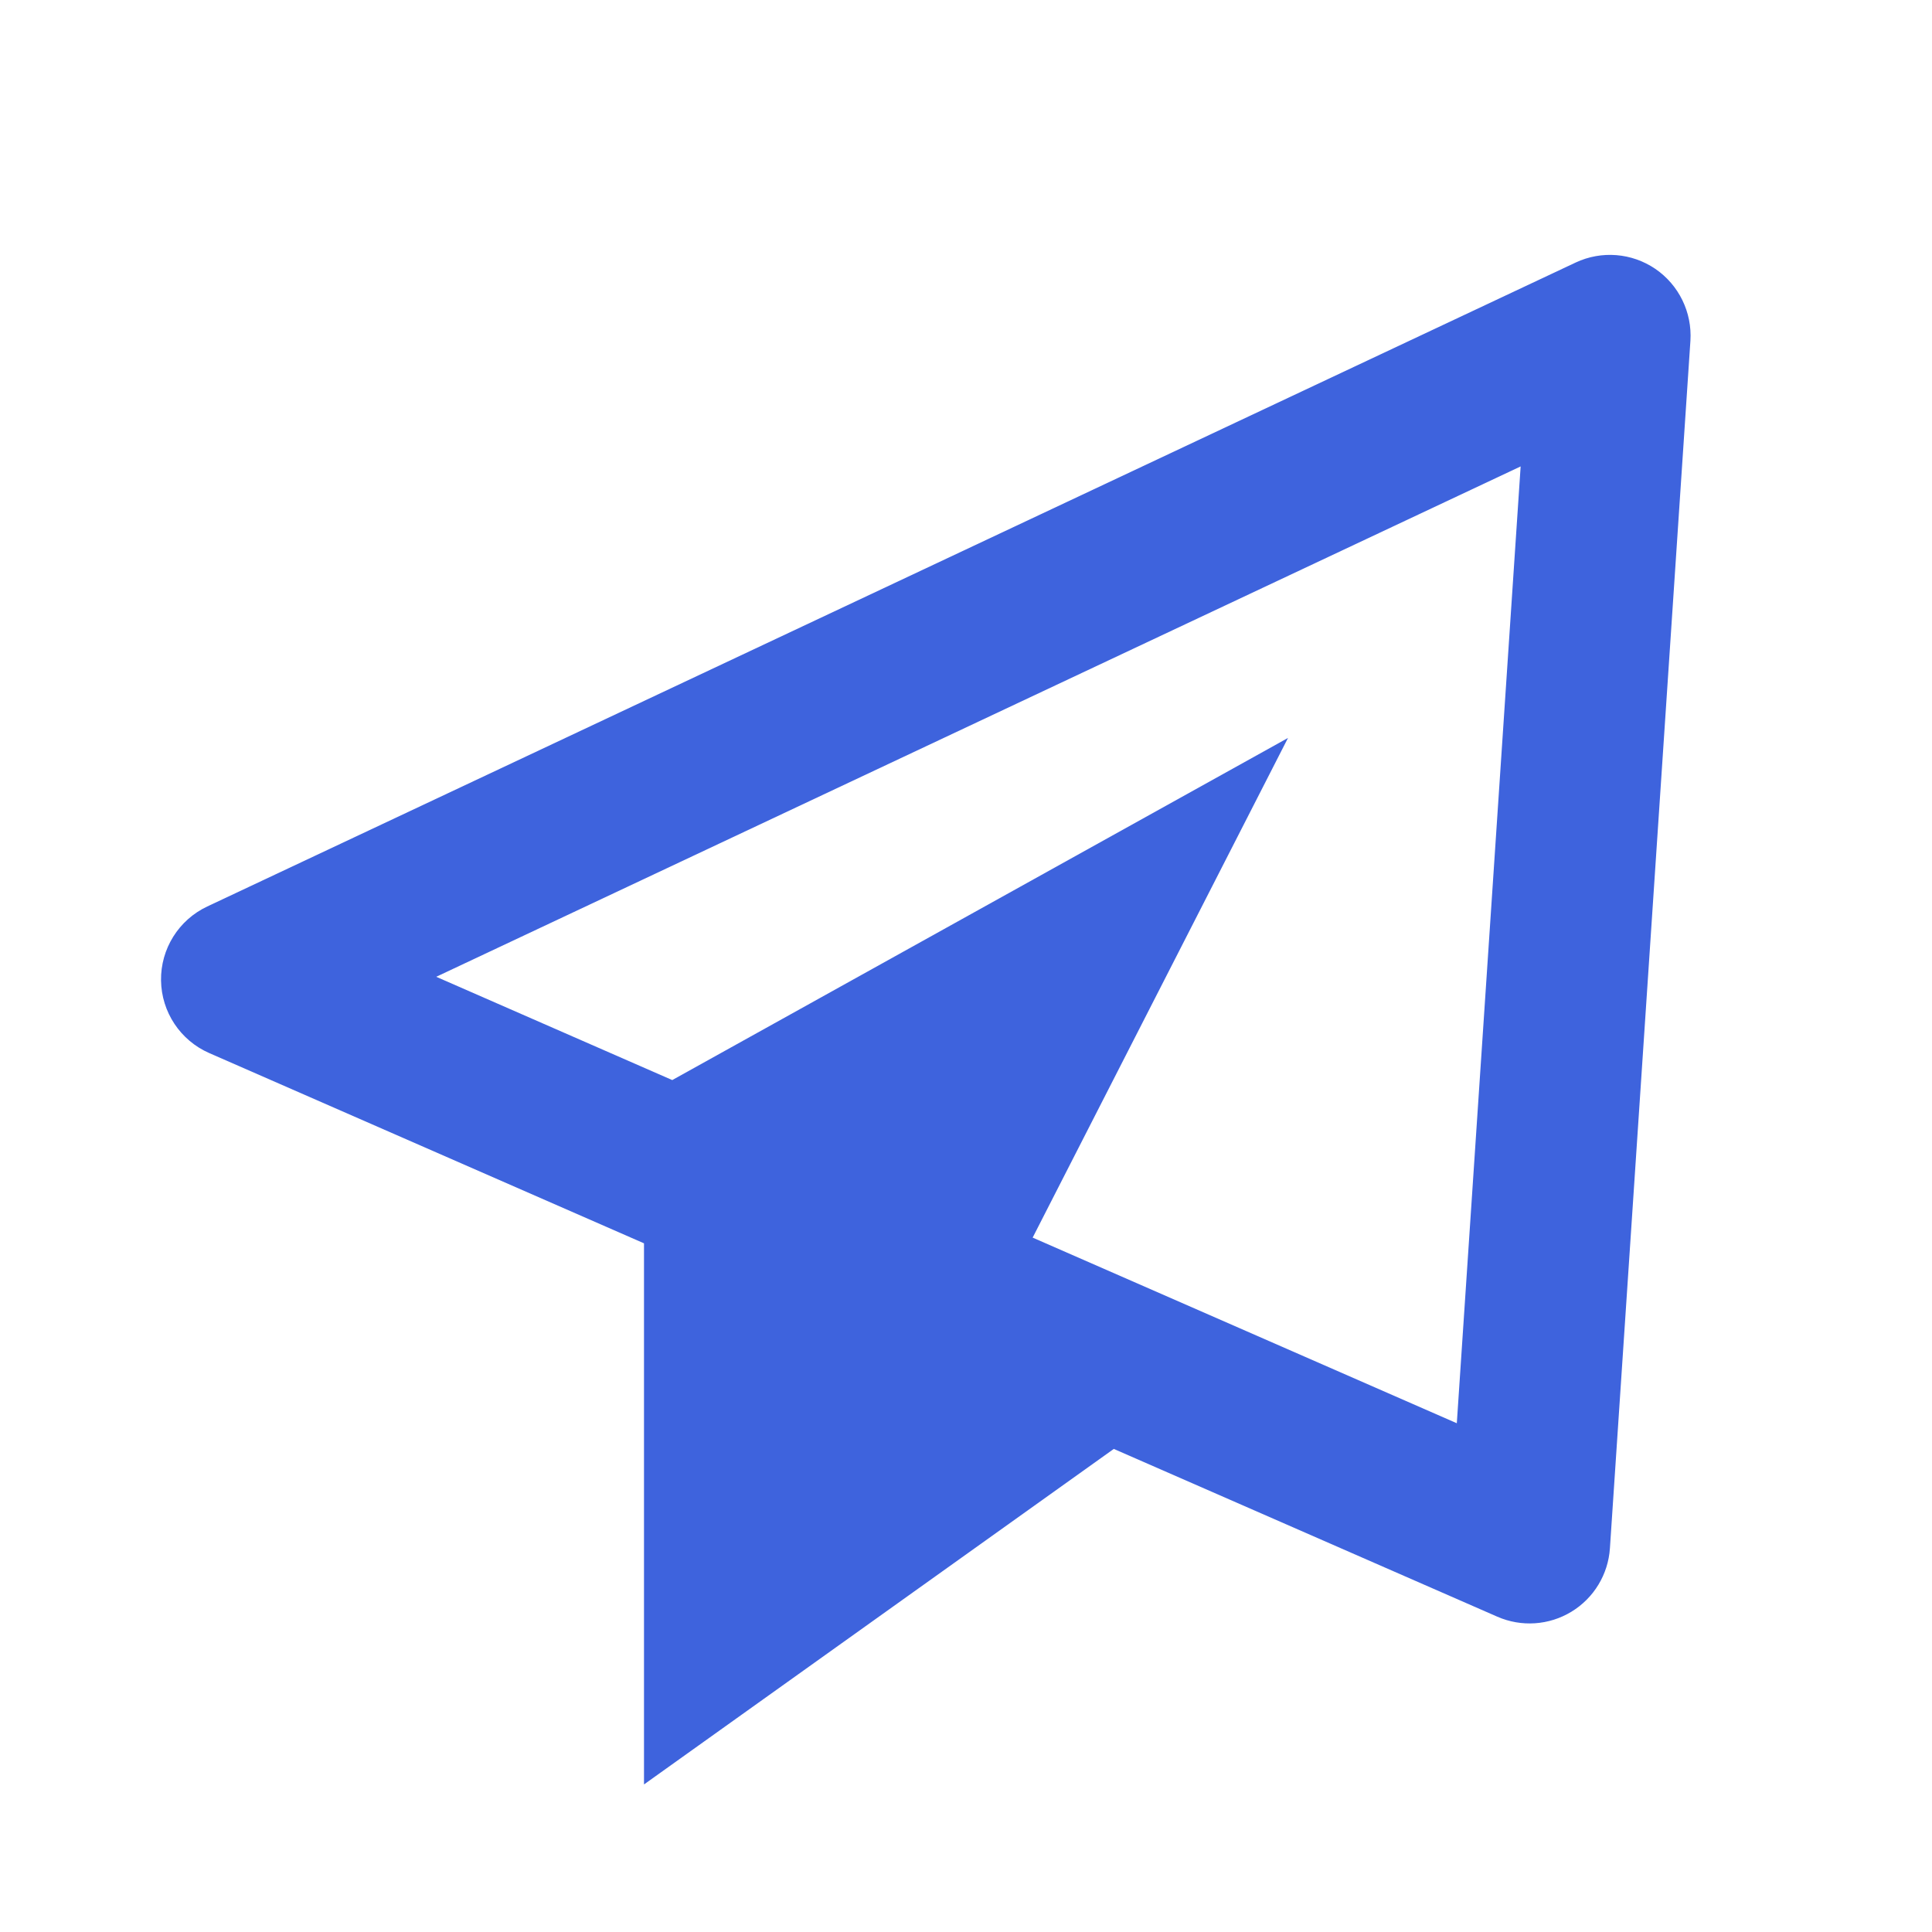
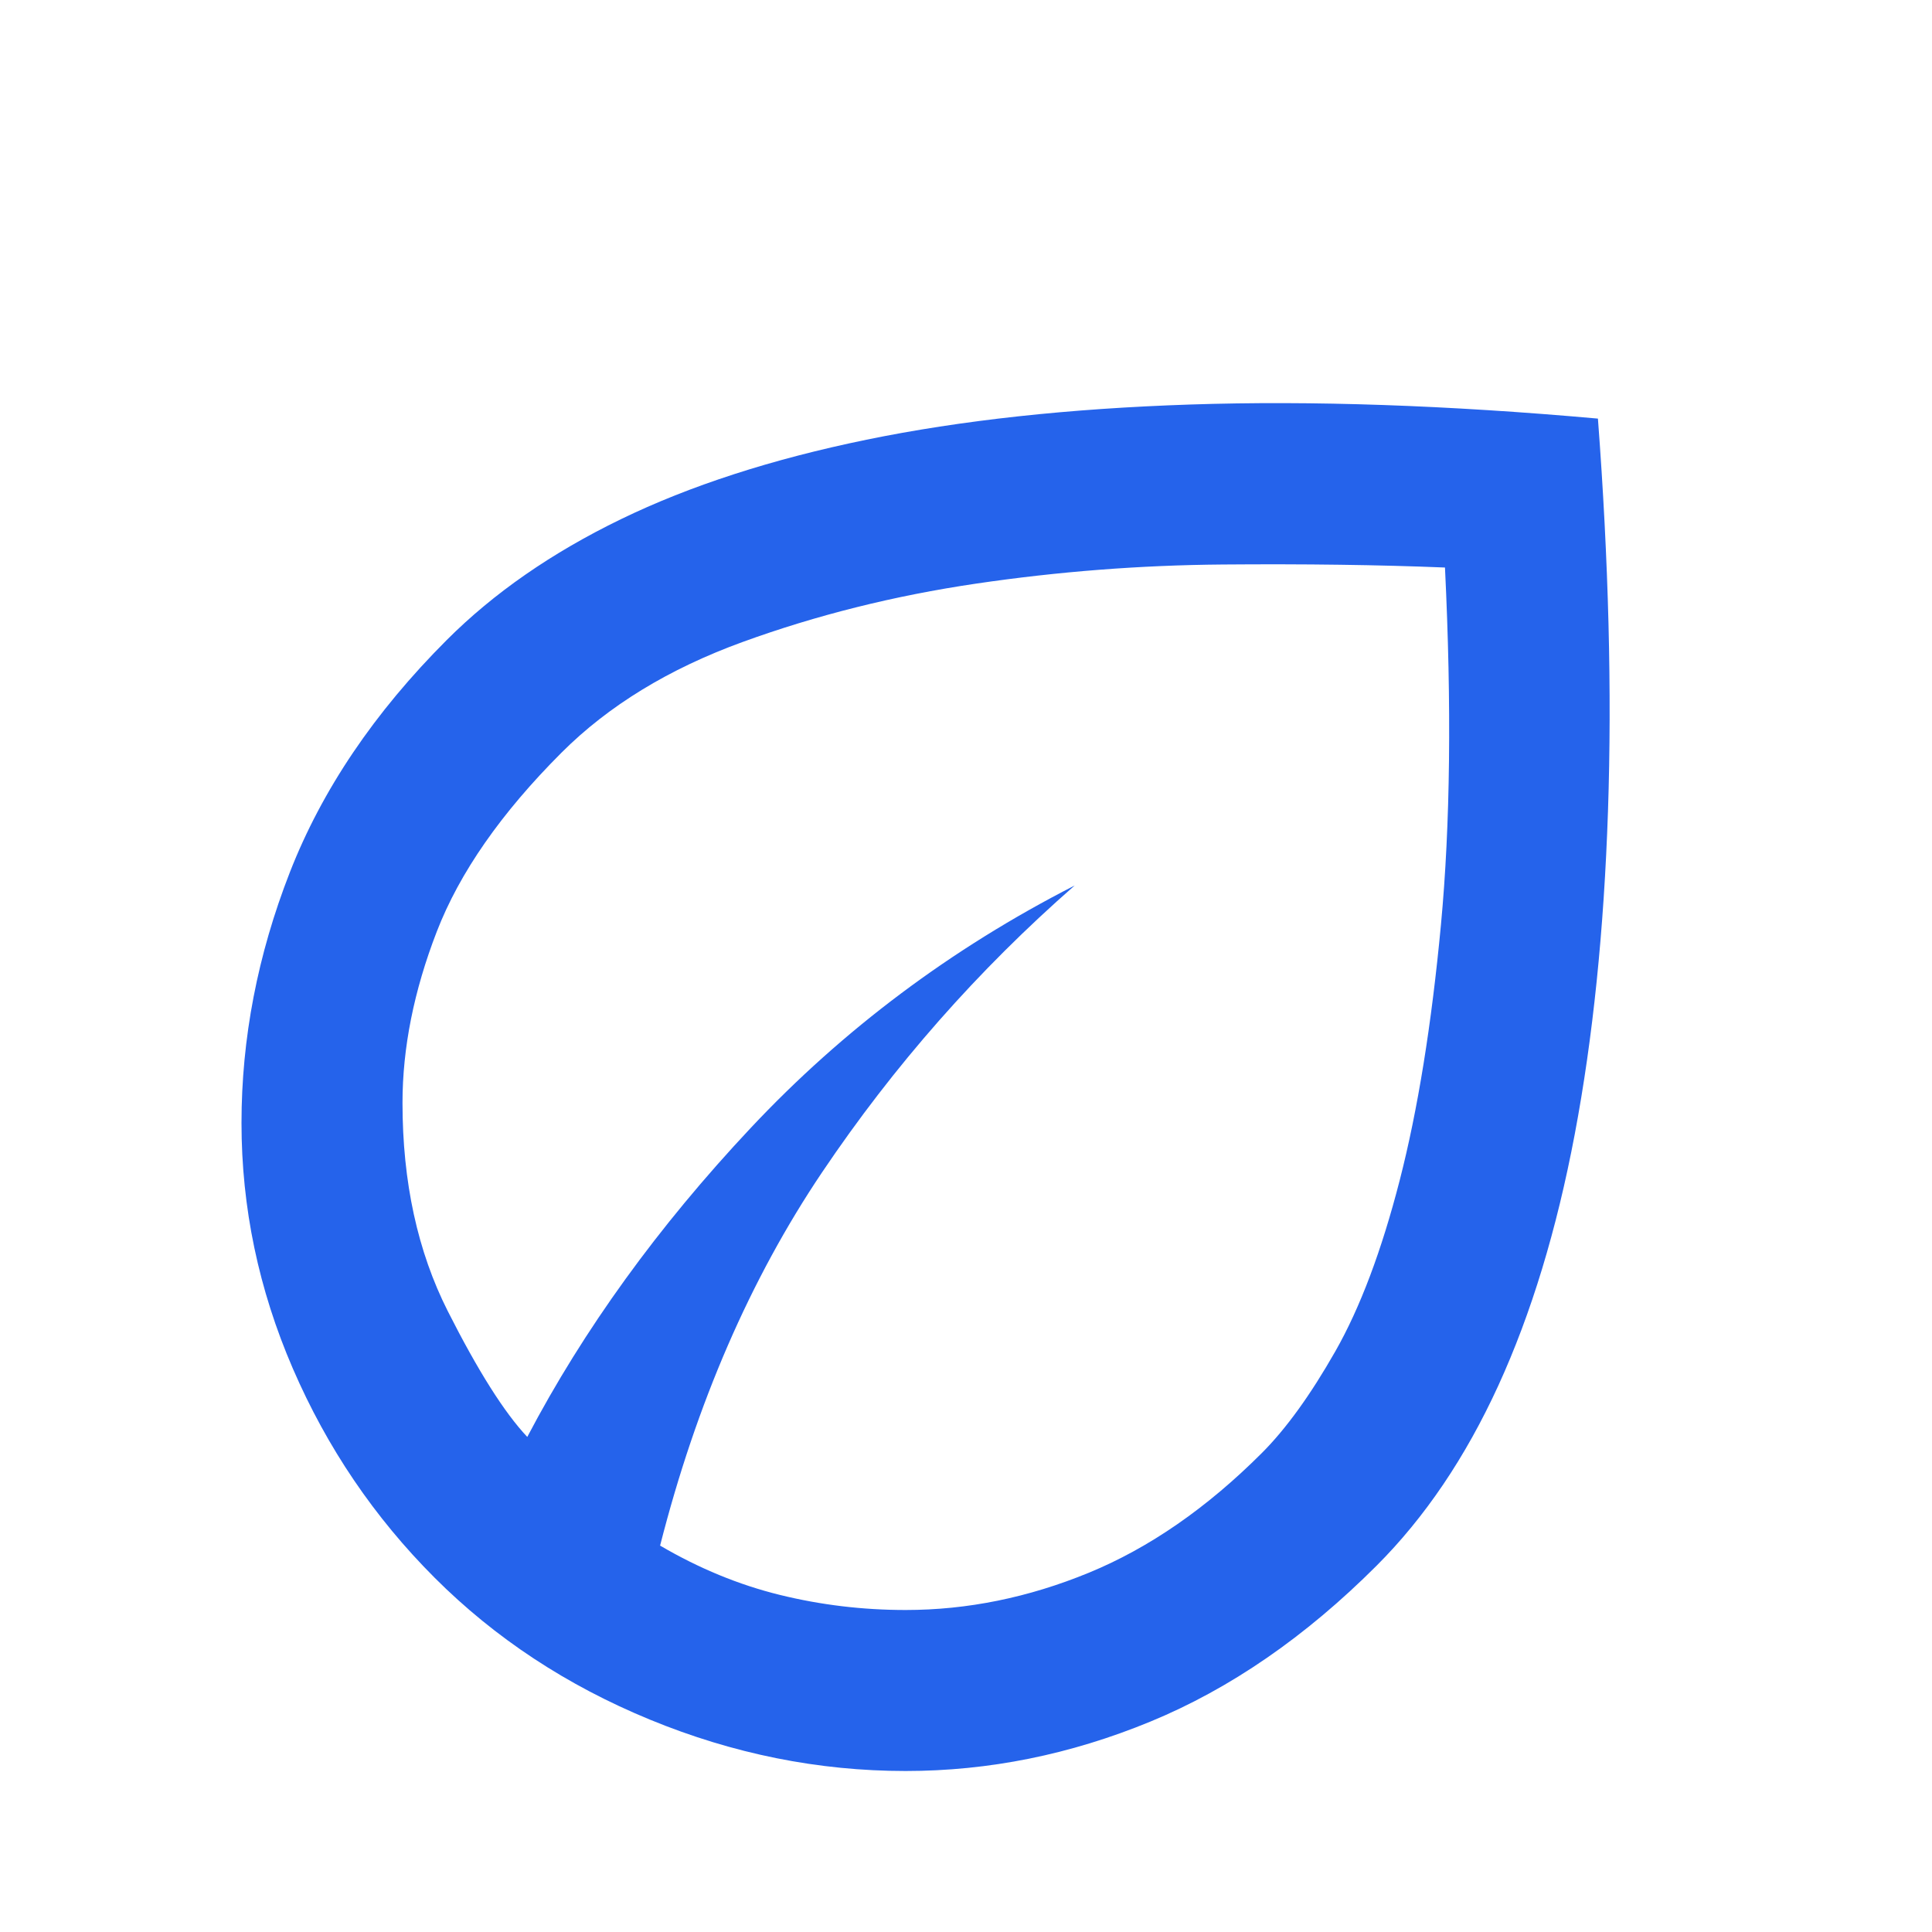
- <svg xmlns="http://www.w3.org/2000/svg" height="24" viewBox="0 0 24 24" width="24">
-   <path d="M20.563 3.34a1.002 1.002 0 0 0-.989-.079l-17 8a1 1 0 0 0 .026 1.821L8 15.445v6.722l5.836-4.168 4.764 2.084a1 1 0 0 0 1.399-.85l1-15a1.005 1.005 0 0 0-.436-.893zm-2.466 14.34-5.269-2.306L16 9.167l-7.649 4.25-2.932-1.283 13.471-6.34-.793 11.886z" fill="#3e63dd" />
+ <svg xmlns="http://www.w3.org/2000/svg" height="24px" viewBox="0 -960 960 960" width="24px" fill="#2563eb">
+   <path d="M216-176q-45-45-70.5-104T120-402q0-63 24-124.5T222-642q35-35 86.5-60t122-39.5Q501-756 591.5-759t202.5 7q8 106 5 195t-16.5 160.5q-13.5 71.5-38 125T684-182q-53 53-112.5 77.5T450-80q-65 0-127-25.5T216-176Zm112-16q29 17 59.5 24.5T450-160q46 0 91-18.5t86-59.5q18-18 36.5-50.5t32-85Q709-426 716-500.5t2-177.5q-49-2-110.5-1.5T485-670q-61 9-116 29t-90 55q-45 45-62 89t-17 85q0 59 22.5 103.5T262-246q42-80 111-153.5T534-520q-72 63-125.5 142.5T328-192Zm0 0Zm0 0Z" />
</svg>
